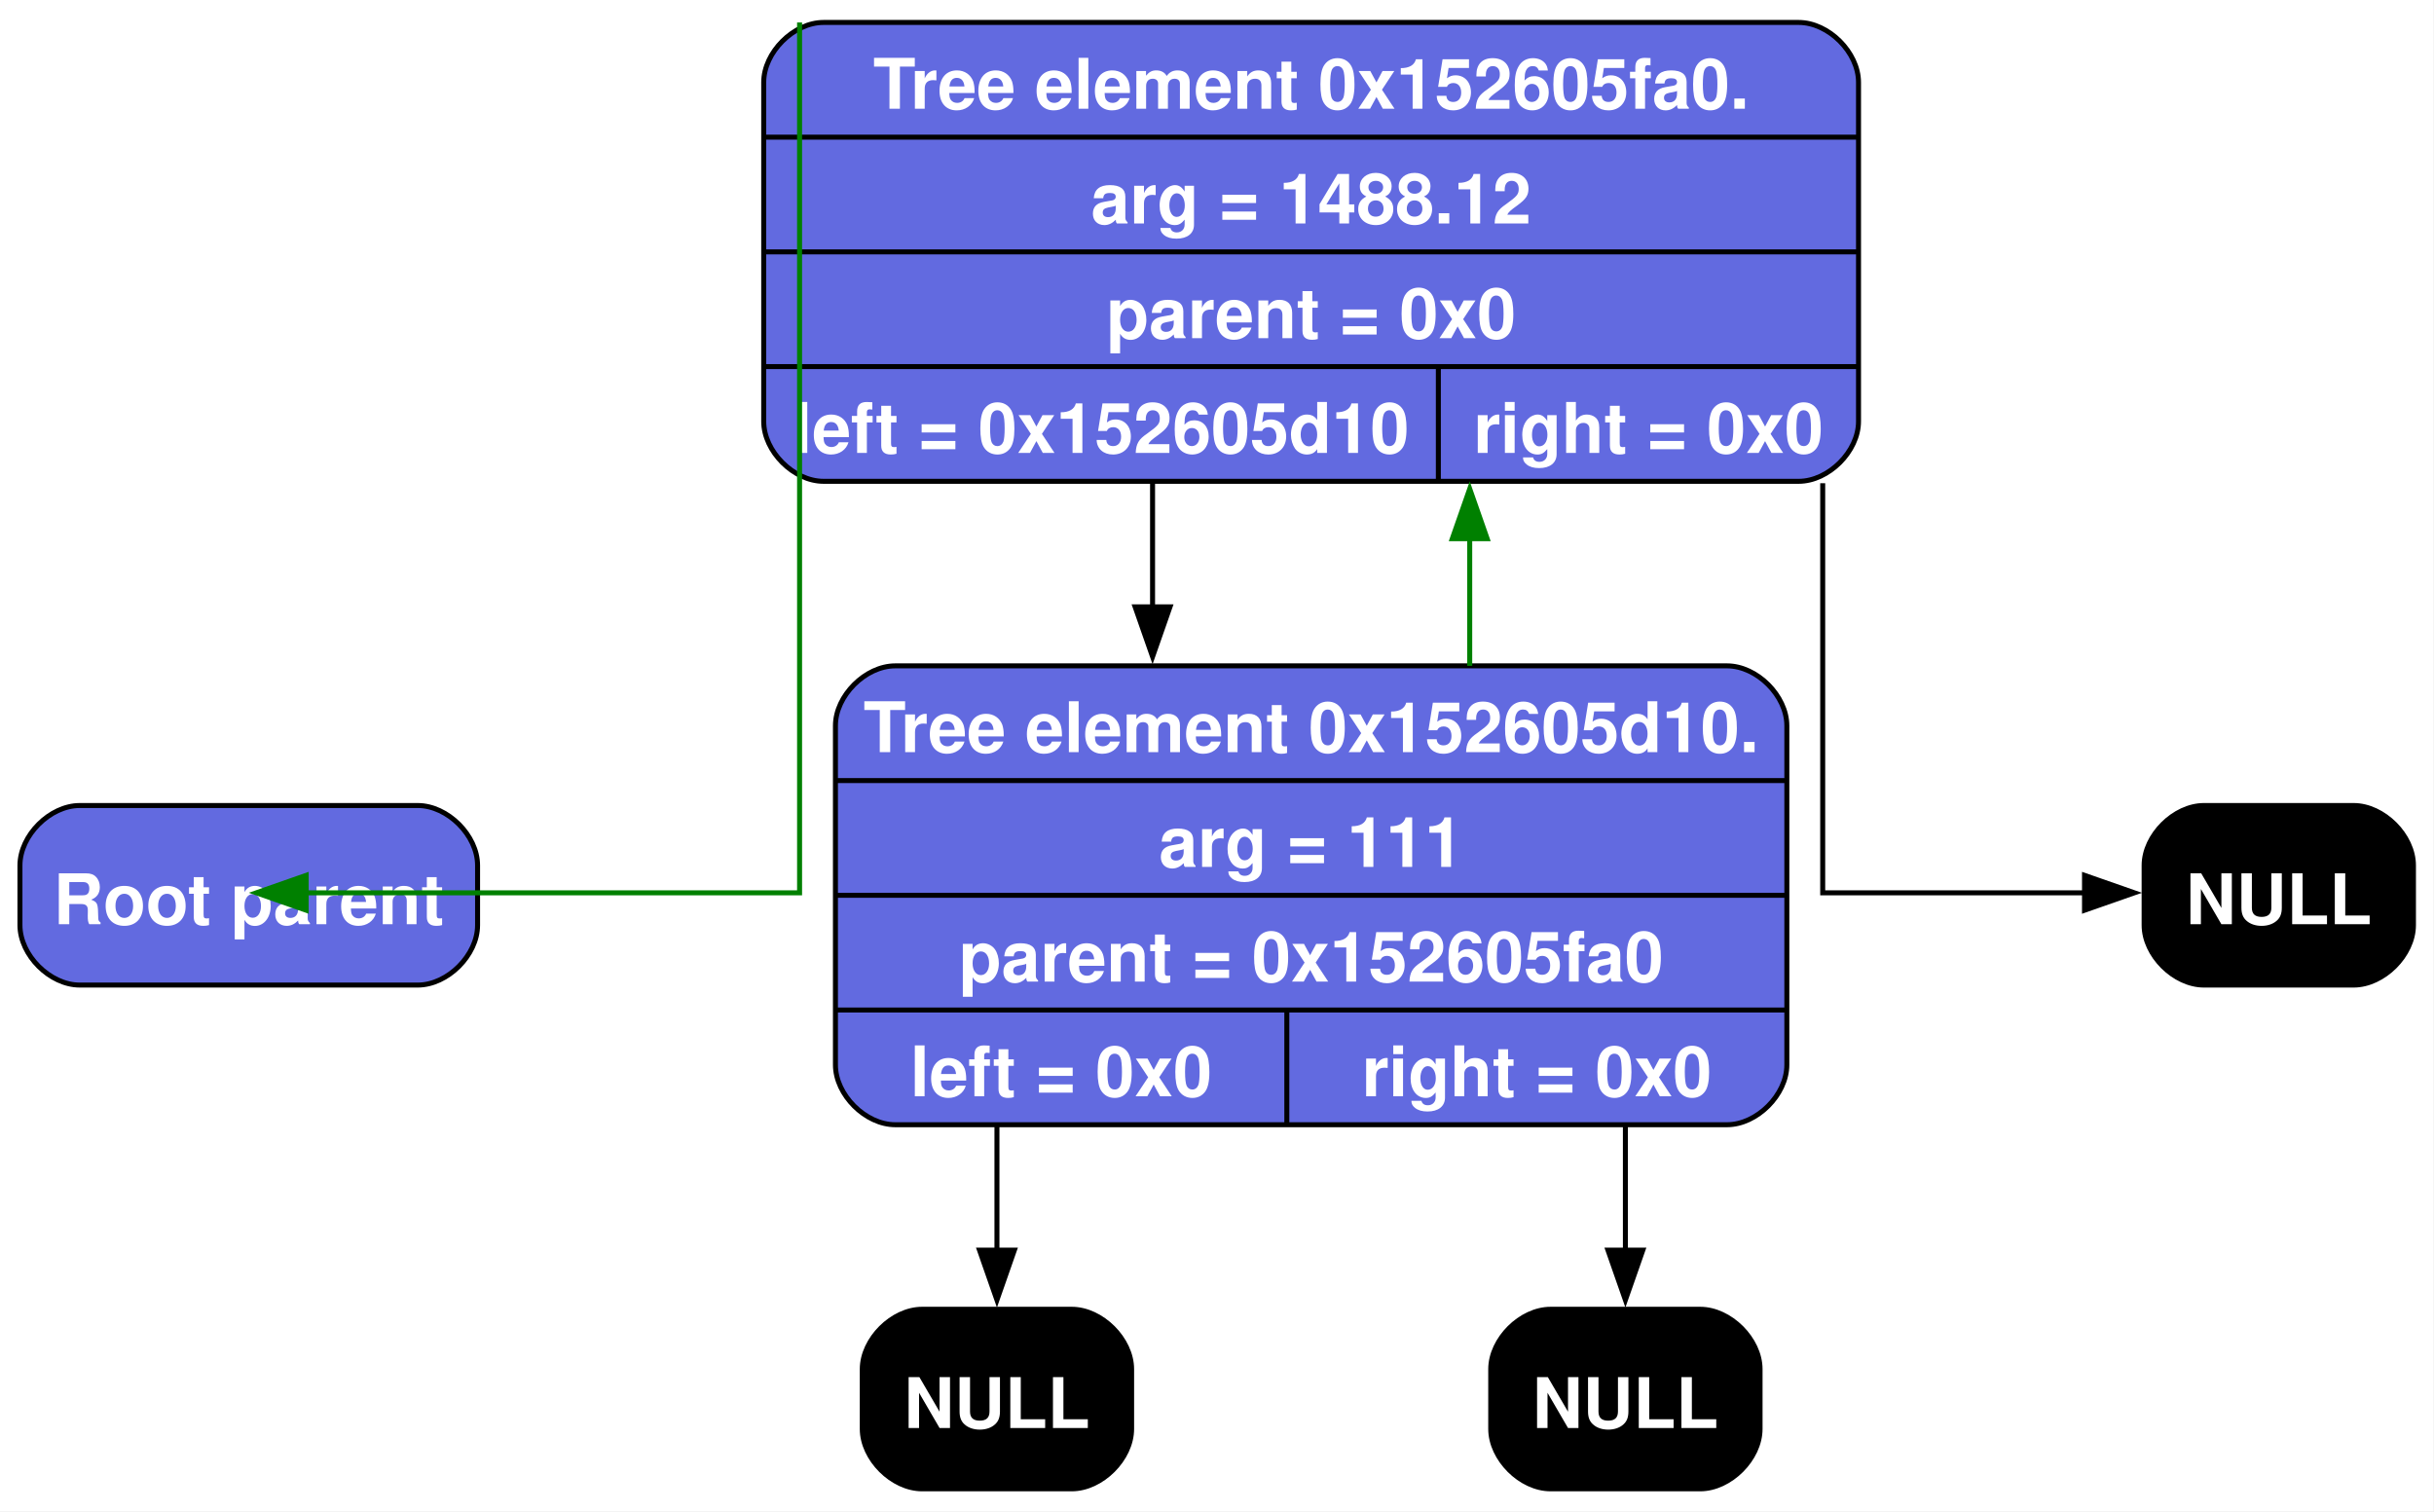
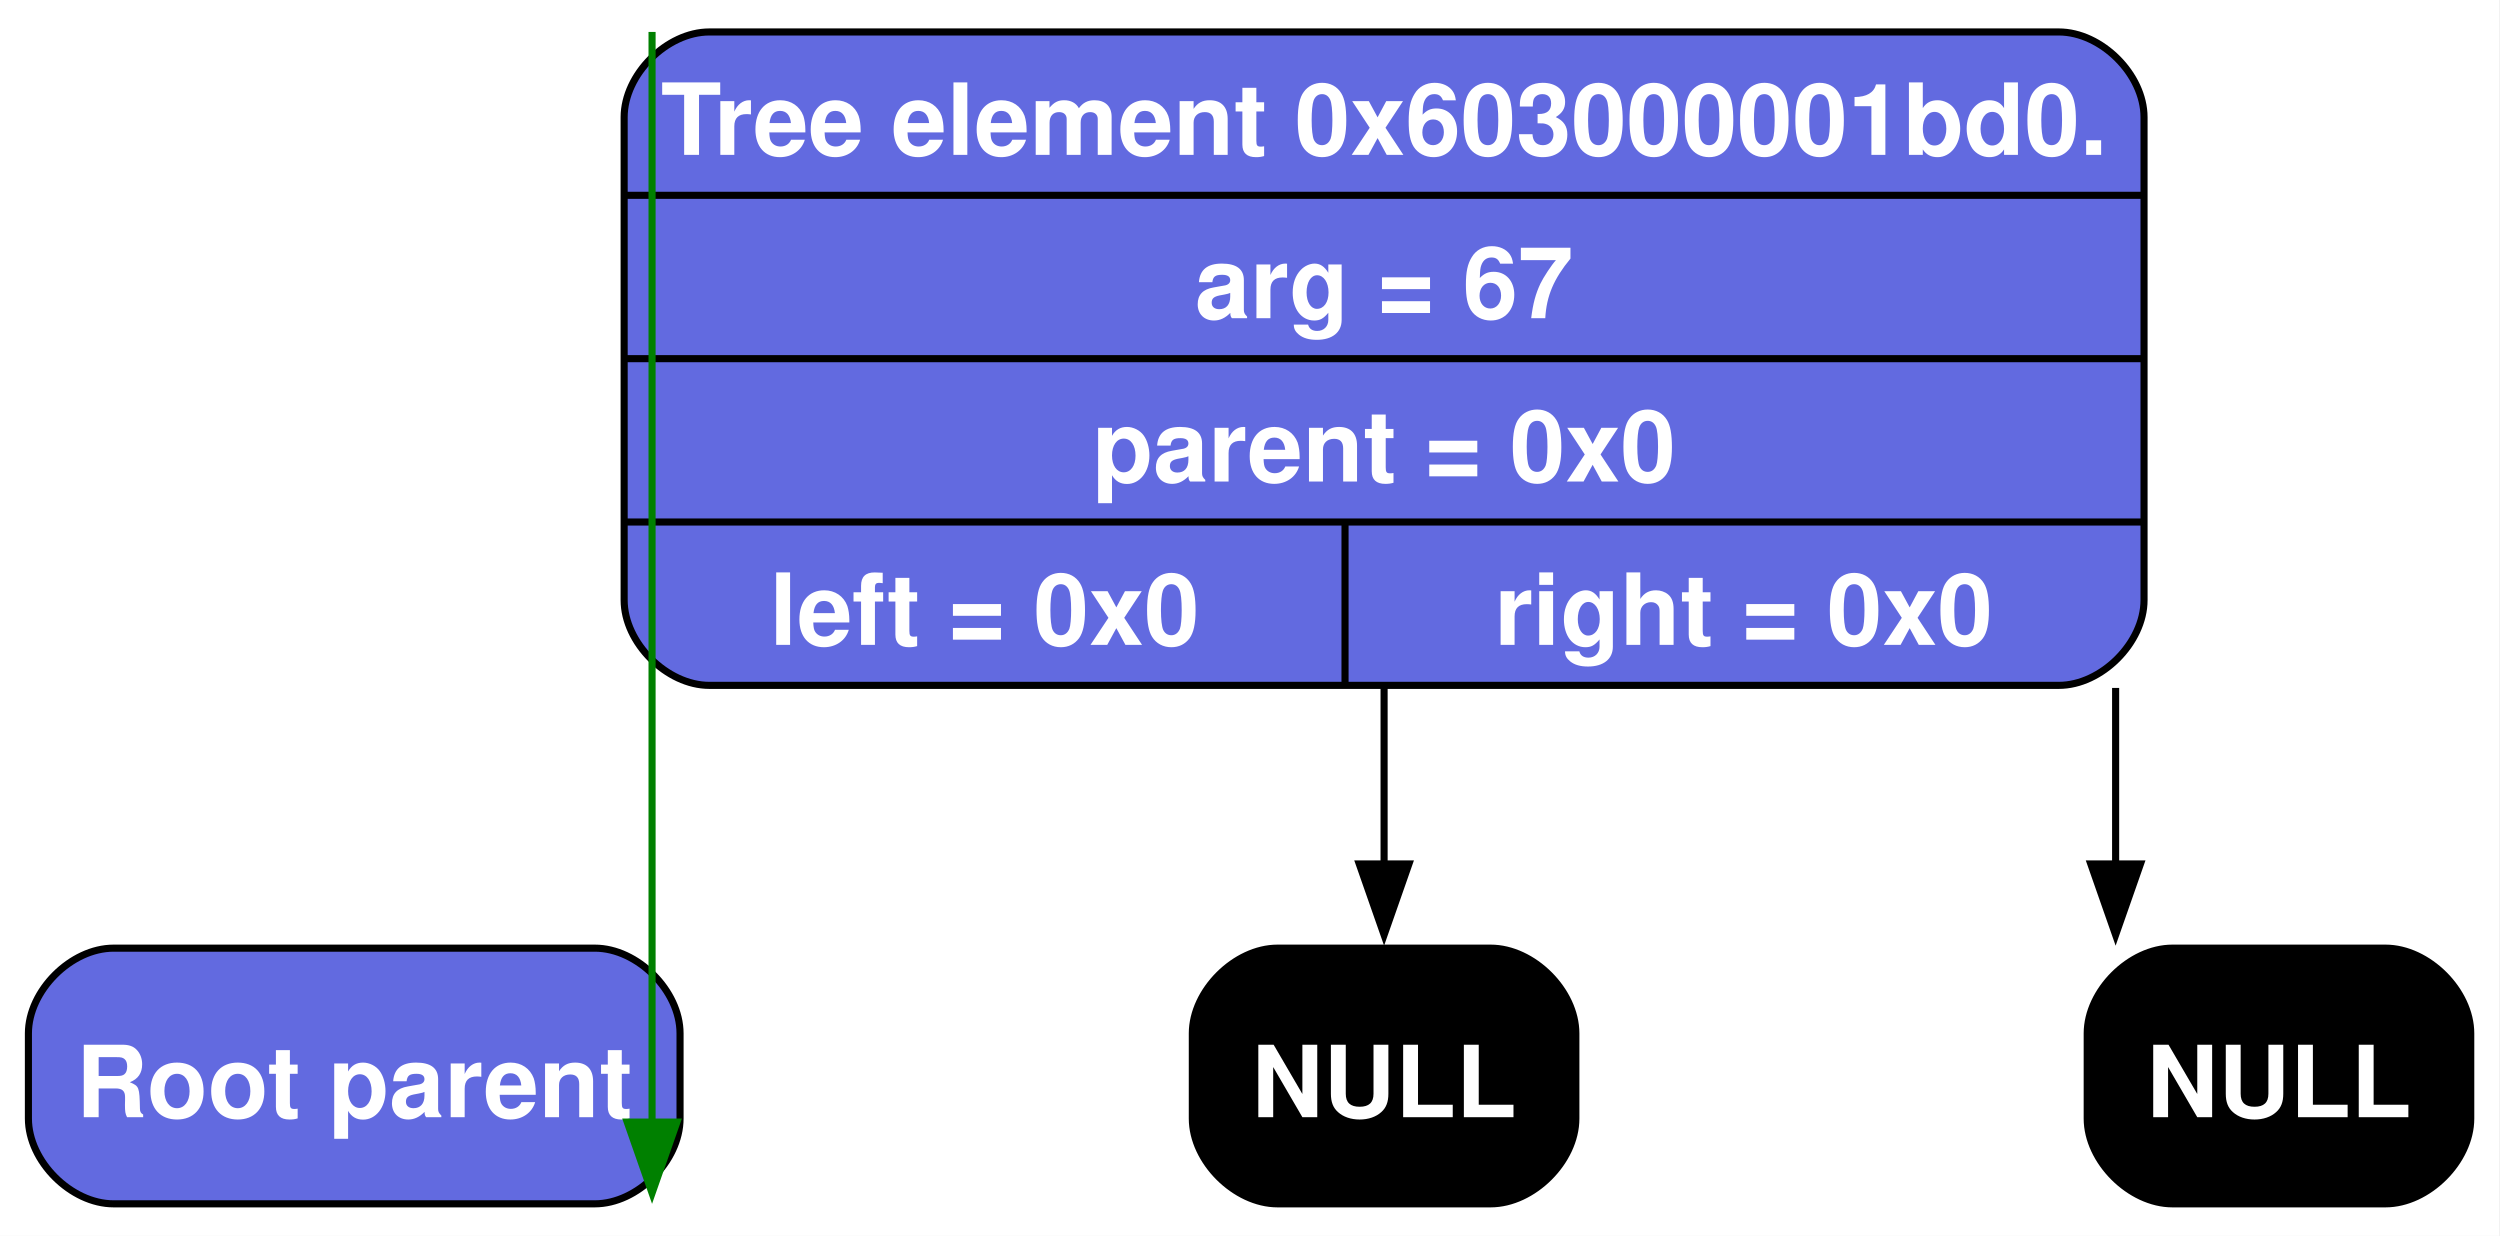
- <svg xmlns="http://www.w3.org/2000/svg" width="488pt" height="303pt" viewBox="0.00 0.00 488.00 303.00">
-   <g id="graph0" class="graph" transform="scale(1 1) rotate(0) translate(4 299)">
-     <polygon fill="#ffffff" stroke="none" points="-4,4 -4,-299 483.88,-299 483.88,4 -4,4" />
+ <svg xmlns="http://www.w3.org/2000/svg" width="352pt" height="174pt" viewBox="0.00 0.00 352.00 174.00">
+   <g id="graph0" class="graph" transform="scale(1 1) rotate(0) translate(4 170)">
+     <polygon fill="#ffffff" stroke="none" points="-4,4 -4,-170 347.88,-170 347.88,4 -4,4" />
    <g id="node1" class="node">
-       <path fill="#626ae0" stroke="black" d="M12,-101.5C12,-101.5 79.75,-101.5 79.75,-101.5 85.75,-101.5 91.75,-107.5 91.75,-113.5 91.75,-113.5 91.75,-125.5 91.75,-125.5 91.75,-131.5 85.75,-137.5 79.75,-137.5 79.75,-137.5 12,-137.5 12,-137.5 6,-137.5 0,-131.5 0,-125.5 0,-125.5 0,-113.5 0,-113.5 0,-107.5 6,-101.5 12,-101.5" />
-       <text xml:space="preserve" text-anchor="middle" x="45.88" y="-113.7" font-family="Helvetica,sans-Serif" font-weight="bold" font-size="14.00" fill="#ffffff">Root parent</text>
+       <path fill="#626ae0" stroke="black" d="M12,-0.5C12,-0.5 79.75,-0.5 79.75,-0.5 85.75,-0.5 91.75,-6.5 91.75,-12.5 91.75,-12.5 91.75,-24.5 91.75,-24.5 91.75,-30.5 85.75,-36.5 79.75,-36.5 79.75,-36.5 12,-36.5 12,-36.5 6,-36.5 0,-30.5 0,-24.5 0,-24.5 0,-12.5 0,-12.5 0,-6.5 6,-0.5 12,-0.5" />
+       <text xml:space="preserve" text-anchor="middle" x="45.88" y="-12.7" font-family="Helvetica,sans-Serif" font-weight="bold" font-size="14.00" fill="#ffffff">Root parent</text>
    </g>
    <g id="node2" class="node">
-       <path fill="#626ae0" stroke="black" d="M161.12,-202.5C161.12,-202.5 356.62,-202.5 356.62,-202.5 362.62,-202.5 368.62,-208.5 368.62,-214.5 368.62,-214.5 368.62,-282.5 368.62,-282.5 368.62,-288.5 362.62,-294.5 356.62,-294.5 356.62,-294.5 161.12,-294.5 161.12,-294.5 155.12,-294.5 149.12,-288.5 149.12,-282.5 149.12,-282.5 149.12,-214.5 149.12,-214.5 149.12,-208.5 155.12,-202.5 161.12,-202.5" />
-       <text xml:space="preserve" text-anchor="middle" x="258.88" y="-277.2" font-family="Helvetica,sans-Serif" font-weight="bold" font-size="14.00" fill="#ffffff">Tree element 0x152605fa0.</text>
-       <polyline fill="none" stroke="black" points="149.12,-271.5 368.62,-271.5" />
-       <text xml:space="preserve" text-anchor="middle" x="258.88" y="-254.2" font-family="Helvetica,sans-Serif" font-weight="bold" font-size="14.00" fill="#ffffff">arg = 1488.12</text>
-       <polyline fill="none" stroke="black" points="149.12,-248.5 368.62,-248.5" />
-       <text xml:space="preserve" text-anchor="middle" x="258.88" y="-231.2" font-family="Helvetica,sans-Serif" font-weight="bold" font-size="14.00" fill="#ffffff">parent = 0x0</text>
-       <polyline fill="none" stroke="black" points="149.12,-225.5 368.62,-225.5" />
-       <text xml:space="preserve" text-anchor="middle" x="216.75" y="-208.2" font-family="Helvetica,sans-Serif" font-weight="bold" font-size="14.00" fill="#ffffff">left = 0x152605d10</text>
-       <polyline fill="none" stroke="black" points="284.38,-202.5 284.38,-225.5" />
-       <text xml:space="preserve" text-anchor="middle" x="326.5" y="-208.2" font-family="Helvetica,sans-Serif" font-weight="bold" font-size="14.00" fill="#ffffff">right = 0x0</text>
+       <path fill="#626ae0" stroke="black" d="M95.88,-73.5C95.88,-73.5 285.88,-73.5 285.88,-73.5 291.88,-73.5 297.88,-79.5 297.88,-85.5 297.88,-85.5 297.88,-153.5 297.88,-153.5 297.88,-159.5 291.88,-165.5 285.88,-165.5 285.88,-165.5 95.88,-165.5 95.88,-165.5 89.88,-165.5 83.88,-159.5 83.88,-153.5 83.88,-153.5 83.88,-85.5 83.88,-85.5 83.88,-79.5 89.88,-73.5 95.88,-73.5" />
+       <text xml:space="preserve" text-anchor="middle" x="190.88" y="-148.2" font-family="Helvetica,sans-Serif" font-weight="bold" font-size="14.00" fill="#ffffff">Tree element 0x603000001bd0.</text>
+       <polyline fill="none" stroke="black" points="83.88,-142.5 297.88,-142.5" />
+       <text xml:space="preserve" text-anchor="middle" x="190.88" y="-125.2" font-family="Helvetica,sans-Serif" font-weight="bold" font-size="14.00" fill="#ffffff">arg = 67</text>
+       <polyline fill="none" stroke="black" points="83.88,-119.5 297.88,-119.5" />
+       <text xml:space="preserve" text-anchor="middle" x="190.88" y="-102.2" font-family="Helvetica,sans-Serif" font-weight="bold" font-size="14.00" fill="#ffffff">parent = 0x0</text>
+       <polyline fill="none" stroke="black" points="83.88,-96.5 297.88,-96.5" />
+       <text xml:space="preserve" text-anchor="middle" x="134.62" y="-79.2" font-family="Helvetica,sans-Serif" font-weight="bold" font-size="14.00" fill="#ffffff">left = 0x0</text>
+       <polyline fill="none" stroke="black" points="185.38,-73.5 185.38,-96.5" />
+       <text xml:space="preserve" text-anchor="middle" x="241.5" y="-79.2" font-family="Helvetica,sans-Serif" font-weight="bold" font-size="14.00" fill="#ffffff">right = 0x0</text>
    </g>
    <g id="edge1" class="edge">
-       <path fill="none" stroke="green" d="M156.31,-294.5C156.31,-294.5 156.31,-120 156.31,-120 156.31,-120 57.39,-120 57.39,-120" />
-       <polygon fill="green" stroke="green" points="57.39,-116.5 47.39,-120 57.39,-123.5 57.39,-116.5" />
+       <path fill="none" stroke="green" d="M87.81,-165.5C87.81,-165.5 87.81,-12.01 87.81,-12.01" />
+       <polygon fill="green" stroke="green" points="91.31,-12.01 87.81,-2.01 84.31,-12.01 91.31,-12.01" />
    </g>
    <g id="node3" class="node">
-       <path fill="#626ae0" stroke="black" d="M175.5,-73.5C175.5,-73.5 342.25,-73.5 342.25,-73.5 348.25,-73.5 354.25,-79.5 354.25,-85.5 354.25,-85.5 354.25,-153.5 354.25,-153.5 354.25,-159.5 348.25,-165.5 342.25,-165.5 342.25,-165.5 175.5,-165.5 175.5,-165.5 169.5,-165.5 163.5,-159.5 163.5,-153.5 163.5,-153.5 163.5,-85.5 163.5,-85.5 163.5,-79.5 169.5,-73.5 175.5,-73.5" />
-       <text xml:space="preserve" text-anchor="middle" x="258.88" y="-148.2" font-family="Helvetica,sans-Serif" font-weight="bold" font-size="14.00" fill="#ffffff">Tree element 0x152605d10.</text>
-       <polyline fill="none" stroke="black" points="163.5,-142.5 354.25,-142.5" />
-       <text xml:space="preserve" text-anchor="middle" x="258.88" y="-125.2" font-family="Helvetica,sans-Serif" font-weight="bold" font-size="14.00" fill="#ffffff">arg = 111</text>
-       <polyline fill="none" stroke="black" points="163.5,-119.5 354.25,-119.5" />
-       <text xml:space="preserve" text-anchor="middle" x="258.88" y="-102.2" font-family="Helvetica,sans-Serif" font-weight="bold" font-size="14.00" fill="#ffffff">parent = 0x152605fa0</text>
-       <polyline fill="none" stroke="black" points="163.5,-96.5 354.25,-96.5" />
-       <text xml:space="preserve" text-anchor="middle" x="208.75" y="-79.2" font-family="Helvetica,sans-Serif" font-weight="bold" font-size="14.00" fill="#ffffff">left = 0x0</text>
-       <polyline fill="none" stroke="black" points="254,-73.5 254,-96.5" />
-       <text xml:space="preserve" text-anchor="middle" x="304.12" y="-79.2" font-family="Helvetica,sans-Serif" font-weight="bold" font-size="14.00" fill="#ffffff">right = 0x0</text>
+       <path fill="#000000" stroke="black" d="M175.88,-0.5C175.88,-0.5 205.88,-0.5 205.88,-0.5 211.88,-0.5 217.88,-6.5 217.88,-12.5 217.88,-12.5 217.88,-24.5 217.88,-24.5 217.88,-30.5 211.88,-36.5 205.88,-36.5 205.88,-36.5 175.88,-36.5 175.88,-36.5 169.88,-36.5 163.88,-30.5 163.88,-24.5 163.88,-24.5 163.88,-12.5 163.88,-12.5 163.88,-6.5 169.88,-0.5 175.88,-0.5" />
+       <text xml:space="preserve" text-anchor="middle" x="190.88" y="-12.7" font-family="Helvetica,sans-Serif" font-weight="bold" font-size="14.00" fill="#ffffff">NULL</text>
    </g>
    <g id="edge2" class="edge">
-       <path fill="none" stroke="black" d="M227.08,-202.29C227.08,-202.29 227.08,-177.33 227.08,-177.33" />
-       <polygon fill="black" stroke="black" points="230.58,-177.33 227.08,-167.33 223.58,-177.33 230.58,-177.33" />
+       <path fill="none" stroke="black" d="M190.88,-73.14C190.88,-73.14 190.88,-48.36 190.88,-48.36" />
+       <polygon fill="black" stroke="black" points="194.38,-48.36 190.88,-38.36 187.38,-48.36 194.38,-48.36" />
    </g>
    <g id="node4" class="node">
-       <path fill="#000000" stroke="black" d="M437.88,-101.5C437.88,-101.5 467.88,-101.5 467.88,-101.5 473.88,-101.5 479.88,-107.5 479.88,-113.5 479.88,-113.5 479.88,-125.5 479.88,-125.5 479.88,-131.5 473.88,-137.5 467.88,-137.5 467.88,-137.5 437.88,-137.5 437.88,-137.5 431.88,-137.5 425.88,-131.5 425.88,-125.5 425.88,-125.5 425.88,-113.5 425.88,-113.5 425.88,-107.5 431.88,-101.5 437.88,-101.5" />
-       <text xml:space="preserve" text-anchor="middle" x="452.88" y="-113.7" font-family="Helvetica,sans-Serif" font-weight="bold" font-size="14.00" fill="#ffffff">NULL</text>
+       <path fill="#000000" stroke="black" d="M301.88,-0.5C301.88,-0.5 331.88,-0.5 331.88,-0.5 337.88,-0.5 343.88,-6.5 343.88,-12.5 343.88,-12.5 343.88,-24.5 343.88,-24.5 343.88,-30.5 337.88,-36.5 331.88,-36.5 331.88,-36.5 301.88,-36.5 301.88,-36.5 295.88,-36.5 289.88,-30.5 289.88,-24.5 289.88,-24.5 289.88,-12.5 289.88,-12.5 289.88,-6.5 295.88,-0.5 301.88,-0.5" />
+       <text xml:space="preserve" text-anchor="middle" x="316.88" y="-12.7" font-family="Helvetica,sans-Serif" font-weight="bold" font-size="14.00" fill="#ffffff">NULL</text>
    </g>
    <g id="edge3" class="edge">
-       <path fill="none" stroke="black" d="M361.44,-202.11C361.44,-165.3 361.44,-120 361.44,-120 361.44,-120 413.93,-120 413.93,-120" />
-       <polygon fill="black" stroke="black" points="413.93,-123.5 423.93,-120 413.93,-116.5 413.93,-123.5" />
-     </g>
-     <g id="edge4" class="edge">
-       <path fill="none" stroke="green" d="M290.67,-165.5C290.67,-165.5 290.67,-190.99 290.67,-190.99" />
-       <polygon fill="green" stroke="green" points="287.17,-190.99 290.67,-200.99 294.17,-190.99 287.17,-190.99" />
-     </g>
-     <g id="node5" class="node">
-       <path fill="#000000" stroke="black" d="M180.88,-0.5C180.88,-0.5 210.88,-0.5 210.88,-0.5 216.88,-0.5 222.88,-6.5 222.88,-12.5 222.88,-12.5 222.88,-24.5 222.88,-24.5 222.88,-30.5 216.88,-36.5 210.88,-36.5 210.88,-36.5 180.88,-36.5 180.88,-36.5 174.88,-36.5 168.88,-30.5 168.88,-24.5 168.88,-24.5 168.88,-12.5 168.88,-12.5 168.88,-6.5 174.88,-0.5 180.88,-0.5" />
-       <text xml:space="preserve" text-anchor="middle" x="195.88" y="-12.7" font-family="Helvetica,sans-Serif" font-weight="bold" font-size="14.00" fill="#ffffff">NULL</text>
-     </g>
-     <g id="edge5" class="edge">
-       <path fill="none" stroke="black" d="M195.88,-73.14C195.88,-73.14 195.88,-48.36 195.88,-48.36" />
-       <polygon fill="black" stroke="black" points="199.38,-48.36 195.88,-38.36 192.38,-48.36 199.38,-48.36" />
-     </g>
-     <g id="node6" class="node">
-       <path fill="#000000" stroke="black" d="M306.88,-0.5C306.88,-0.5 336.88,-0.5 336.88,-0.5 342.88,-0.5 348.88,-6.5 348.88,-12.5 348.88,-12.5 348.88,-24.5 348.88,-24.5 348.88,-30.5 342.88,-36.5 336.88,-36.5 336.88,-36.5 306.88,-36.5 306.88,-36.5 300.88,-36.5 294.88,-30.5 294.88,-24.5 294.88,-24.5 294.88,-12.5 294.88,-12.5 294.88,-6.5 300.88,-0.5 306.88,-0.5" />
-       <text xml:space="preserve" text-anchor="middle" x="321.88" y="-12.7" font-family="Helvetica,sans-Serif" font-weight="bold" font-size="14.00" fill="#ffffff">NULL</text>
-     </g>
-     <g id="edge6" class="edge">
-       <path fill="none" stroke="black" d="M321.88,-73.14C321.88,-73.14 321.88,-48.36 321.88,-48.36" />
-       <polygon fill="black" stroke="black" points="325.38,-48.36 321.88,-38.36 318.38,-48.36 325.38,-48.36" />
+       <path fill="none" stroke="black" d="M293.88,-73.14C293.88,-73.14 293.88,-48.36 293.88,-48.36" />
+       <polygon fill="black" stroke="black" points="297.38,-48.36 293.88,-38.36 290.38,-48.36 297.38,-48.36" />
    </g>
  </g>
</svg>
